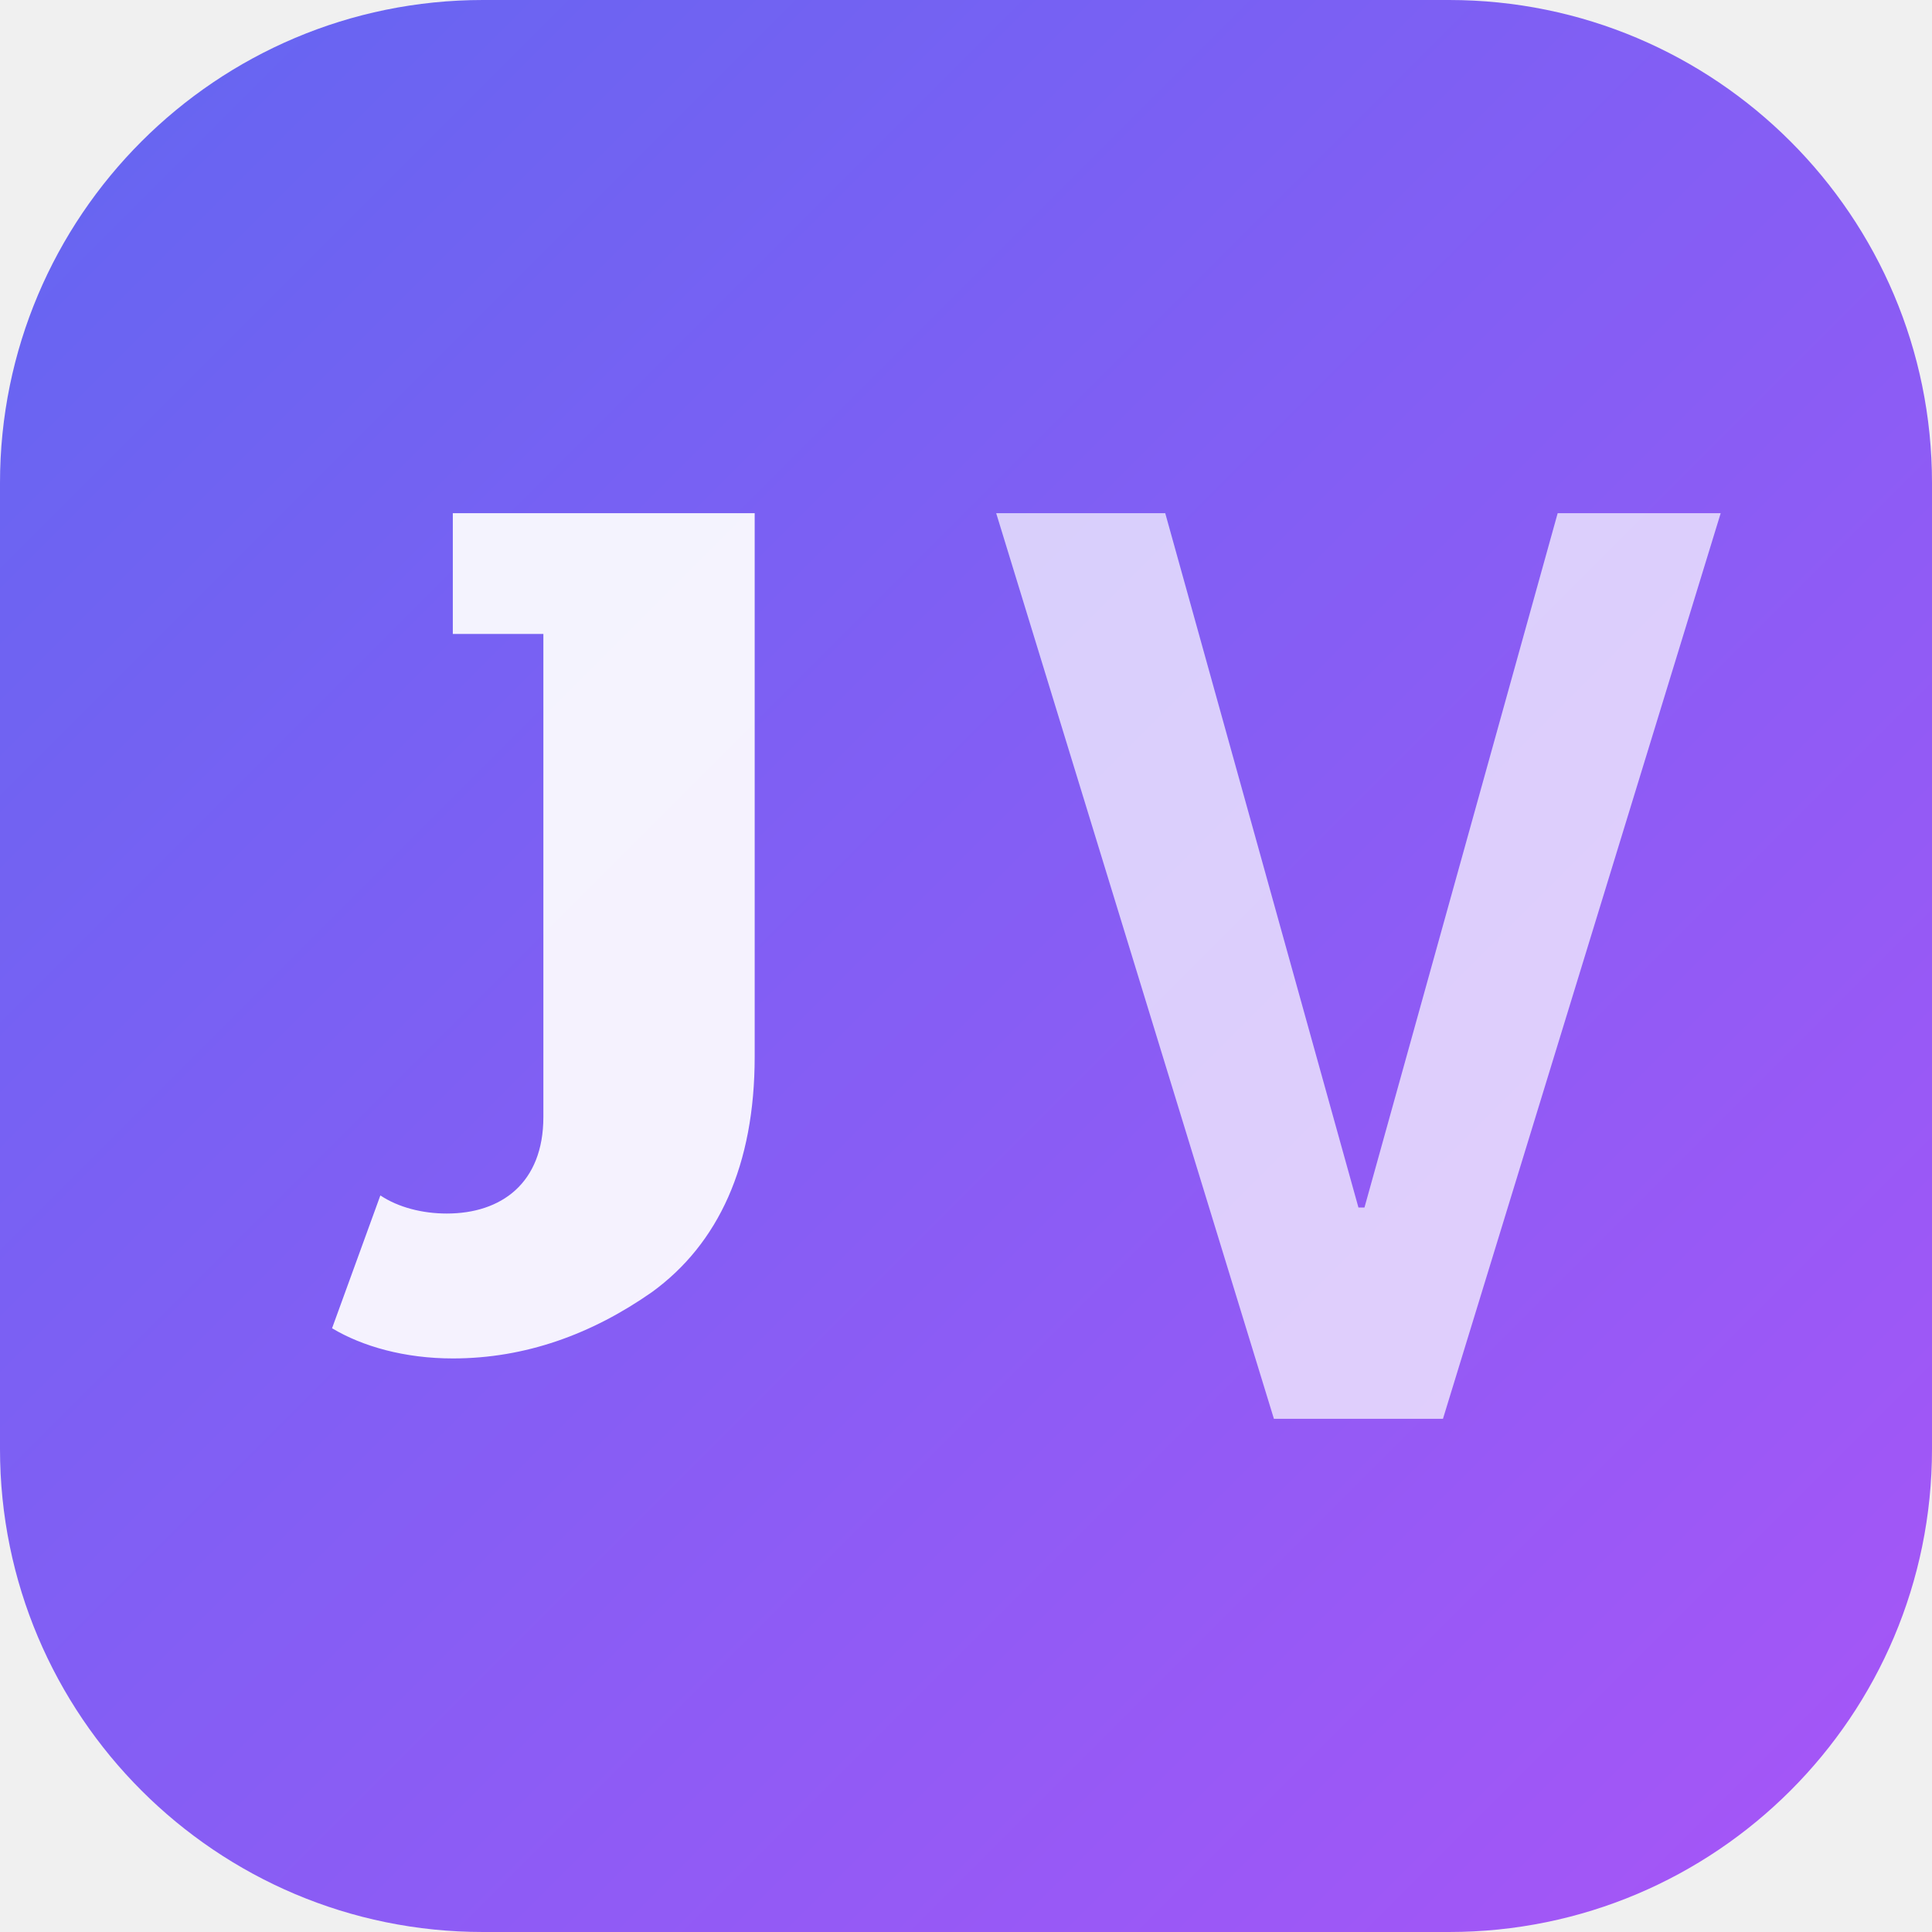
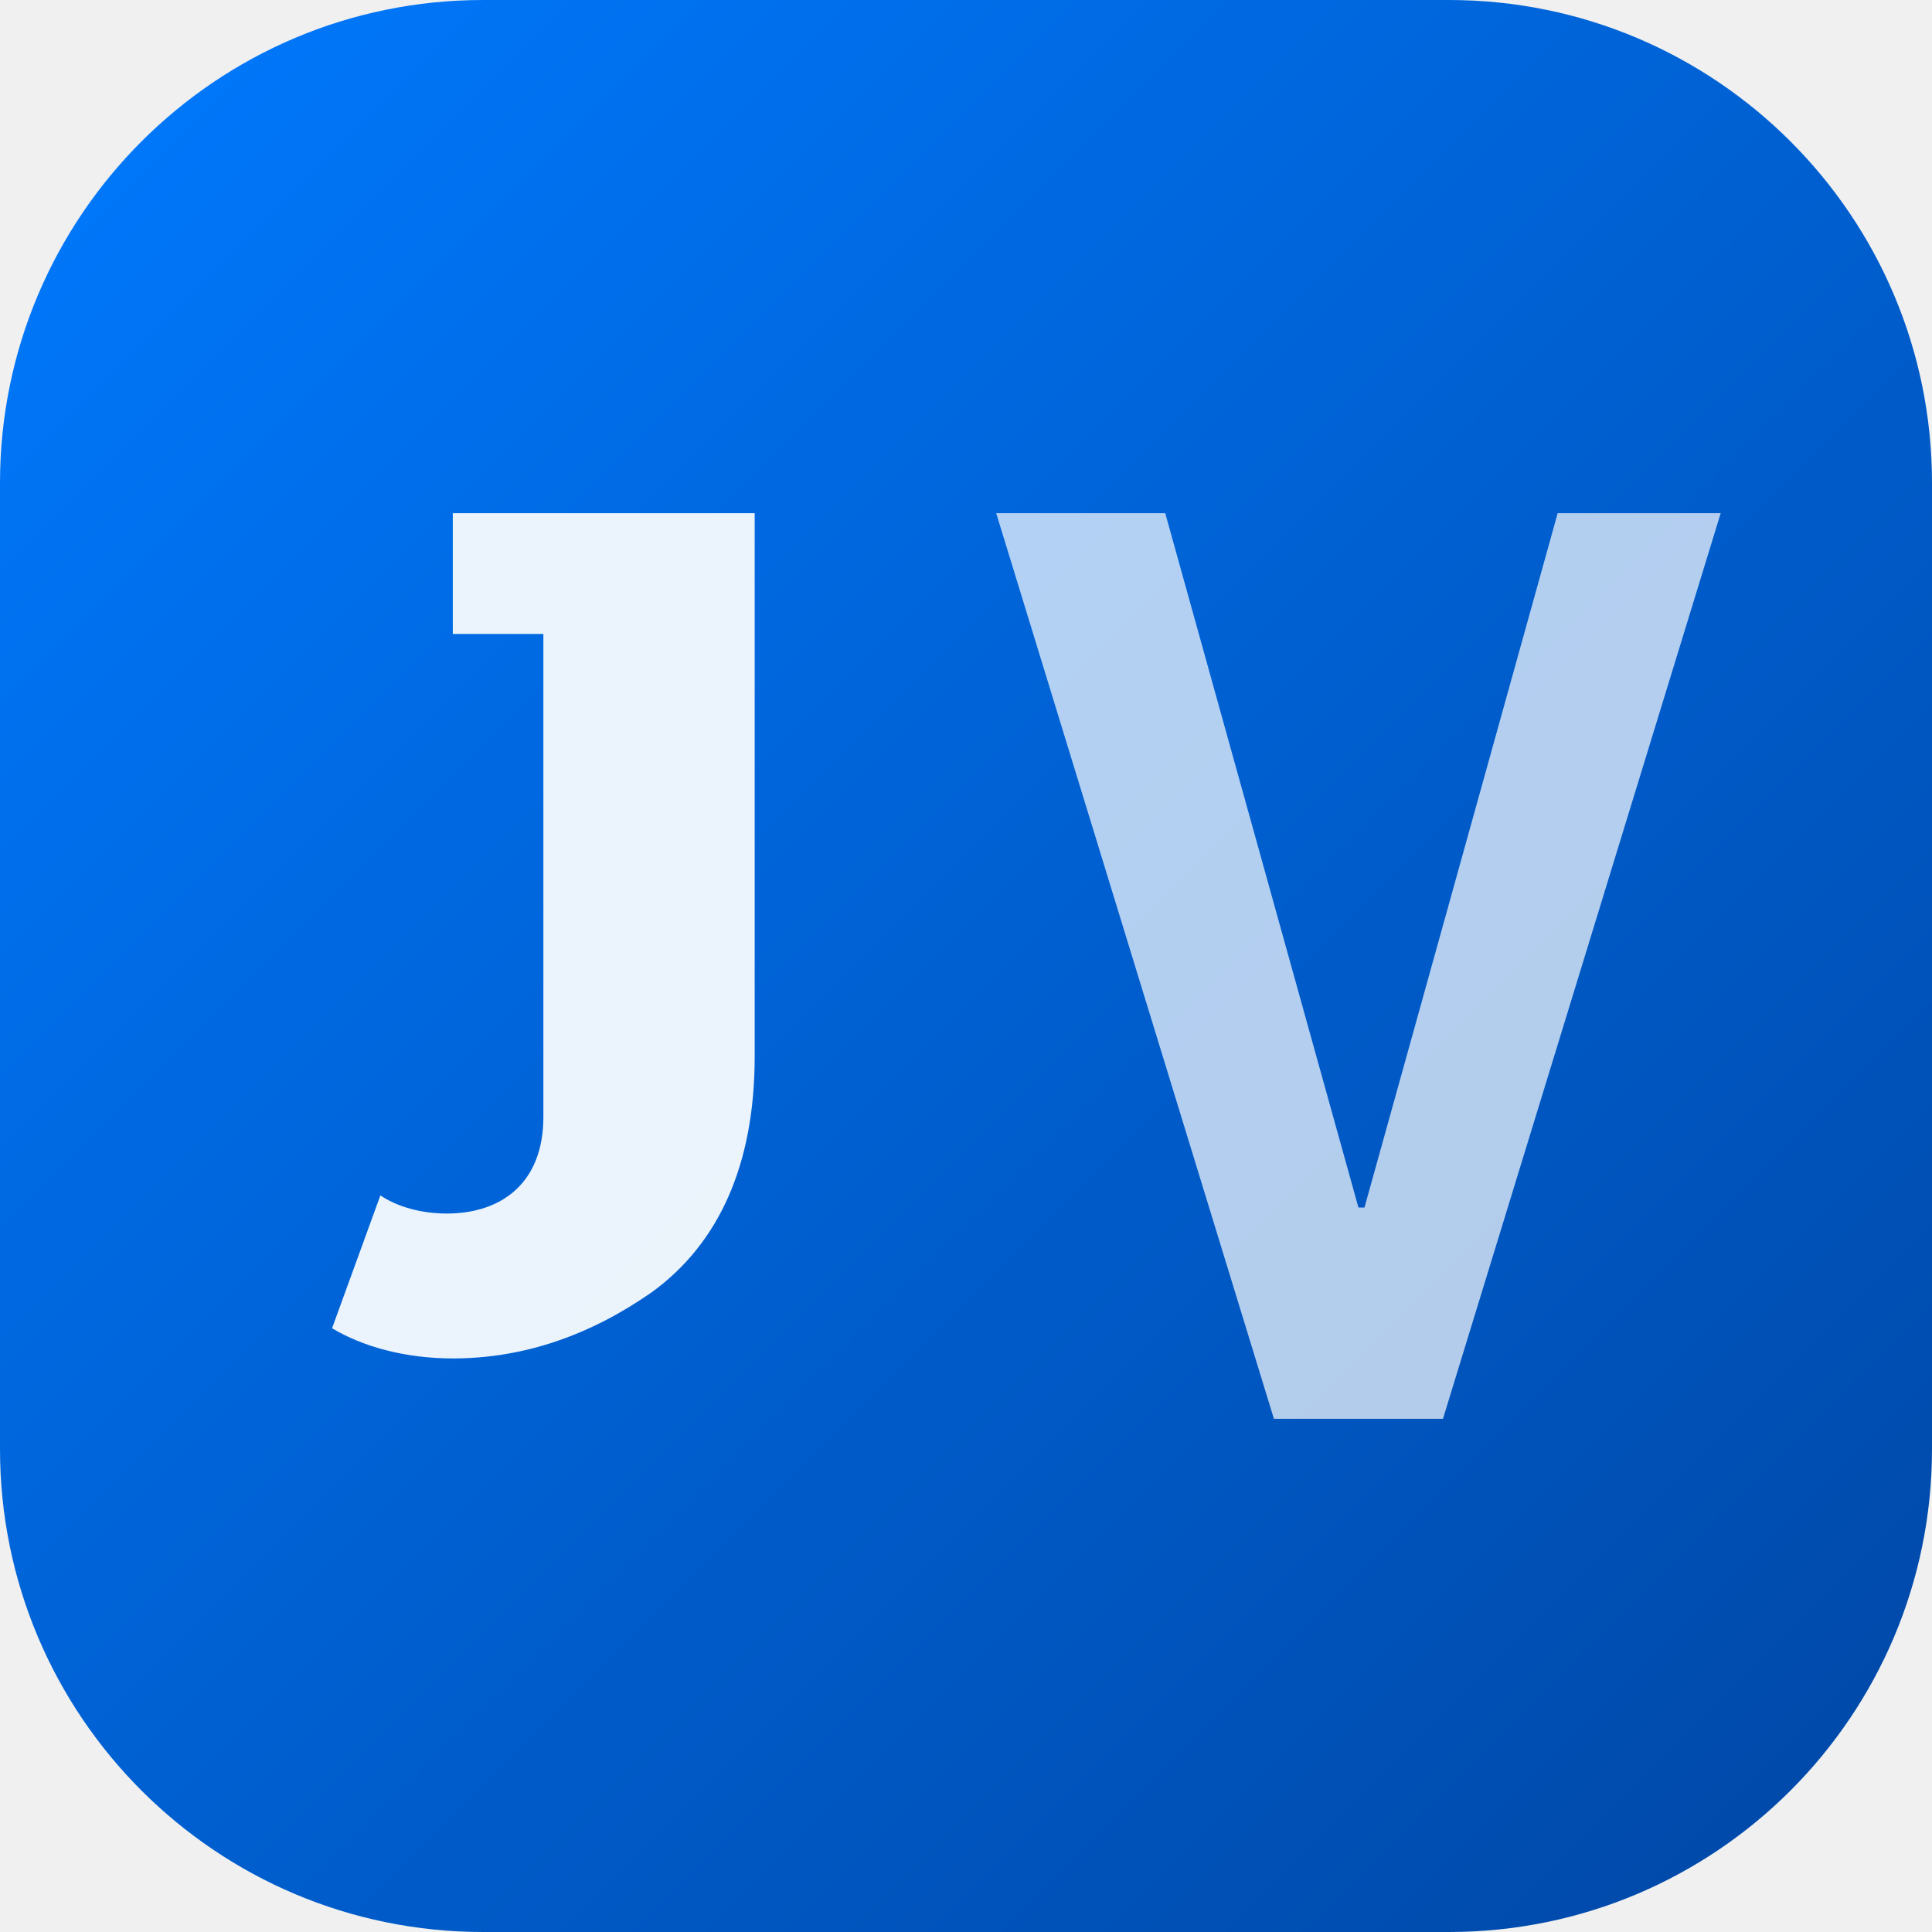
<svg xmlns="http://www.w3.org/2000/svg" width="32" height="32" viewBox="0 0 32 32" fill="none">
  <defs>
    <linearGradient id="g" x1="0" y1="0" x2="32" y2="32" gradientUnits="userSpaceOnUse">
-       <stop stop-color="#6366F1" />
-       <stop offset="1" stop-color="#A855F7" />
+       <stop stop-color="#007AFF" />
+       <stop offset="1" stop-color="#0046A4" />
    </linearGradient>
  </defs>
  <rect width="32" height="32" rx="8" fill="url(#g)" />
  <path d="M9.5 8.5h3v9c0 1.8-.6 3.1-1.7 3.9-1 .7-2.1 1.1-3.3 1.1-.8 0-1.5-.2-2-.5l.8-2.2c.3.2.7.3 1.1.3.9 0 1.6-.5 1.6-1.6V10.5h-1.5V8.5z" fill="white" fill-opacity=".92" />
  <path d="M16.5 8.5h2.8l3.2 11.5h.1L25.8 8.5h2.7l-4.6 15h-2.8l-4.6-15z" fill="white" fill-opacity=".7" />
</svg>
